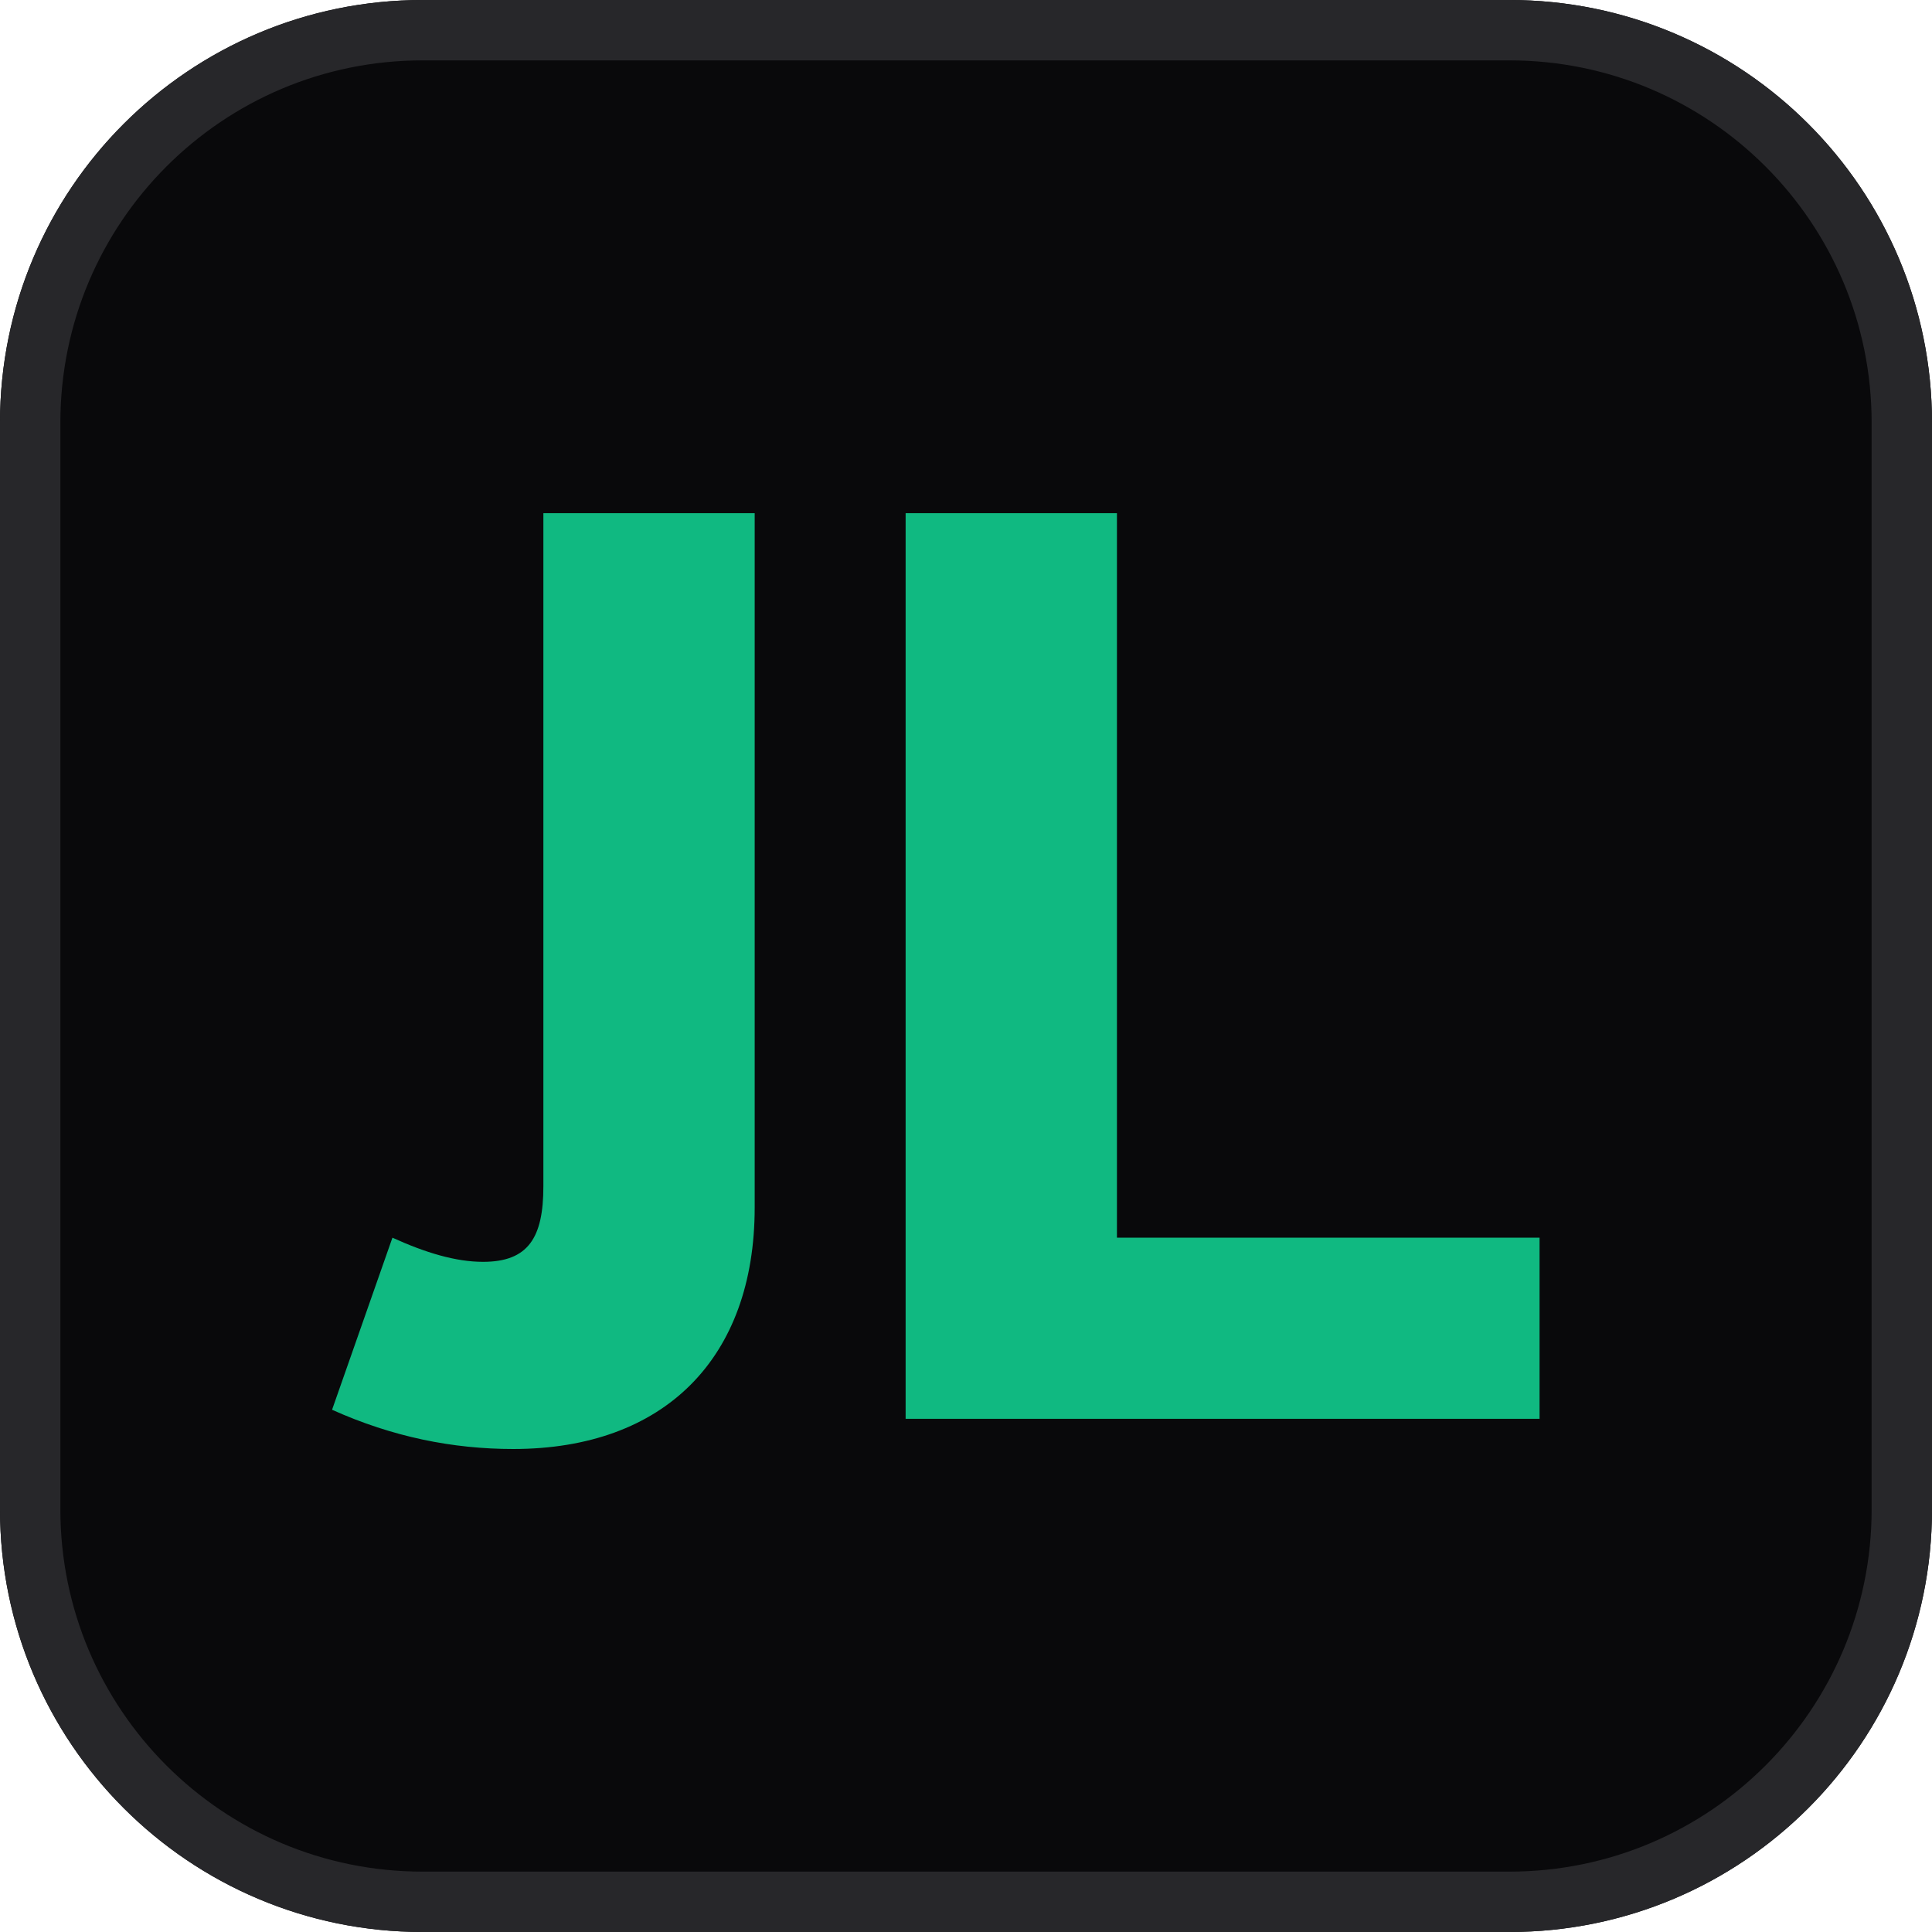
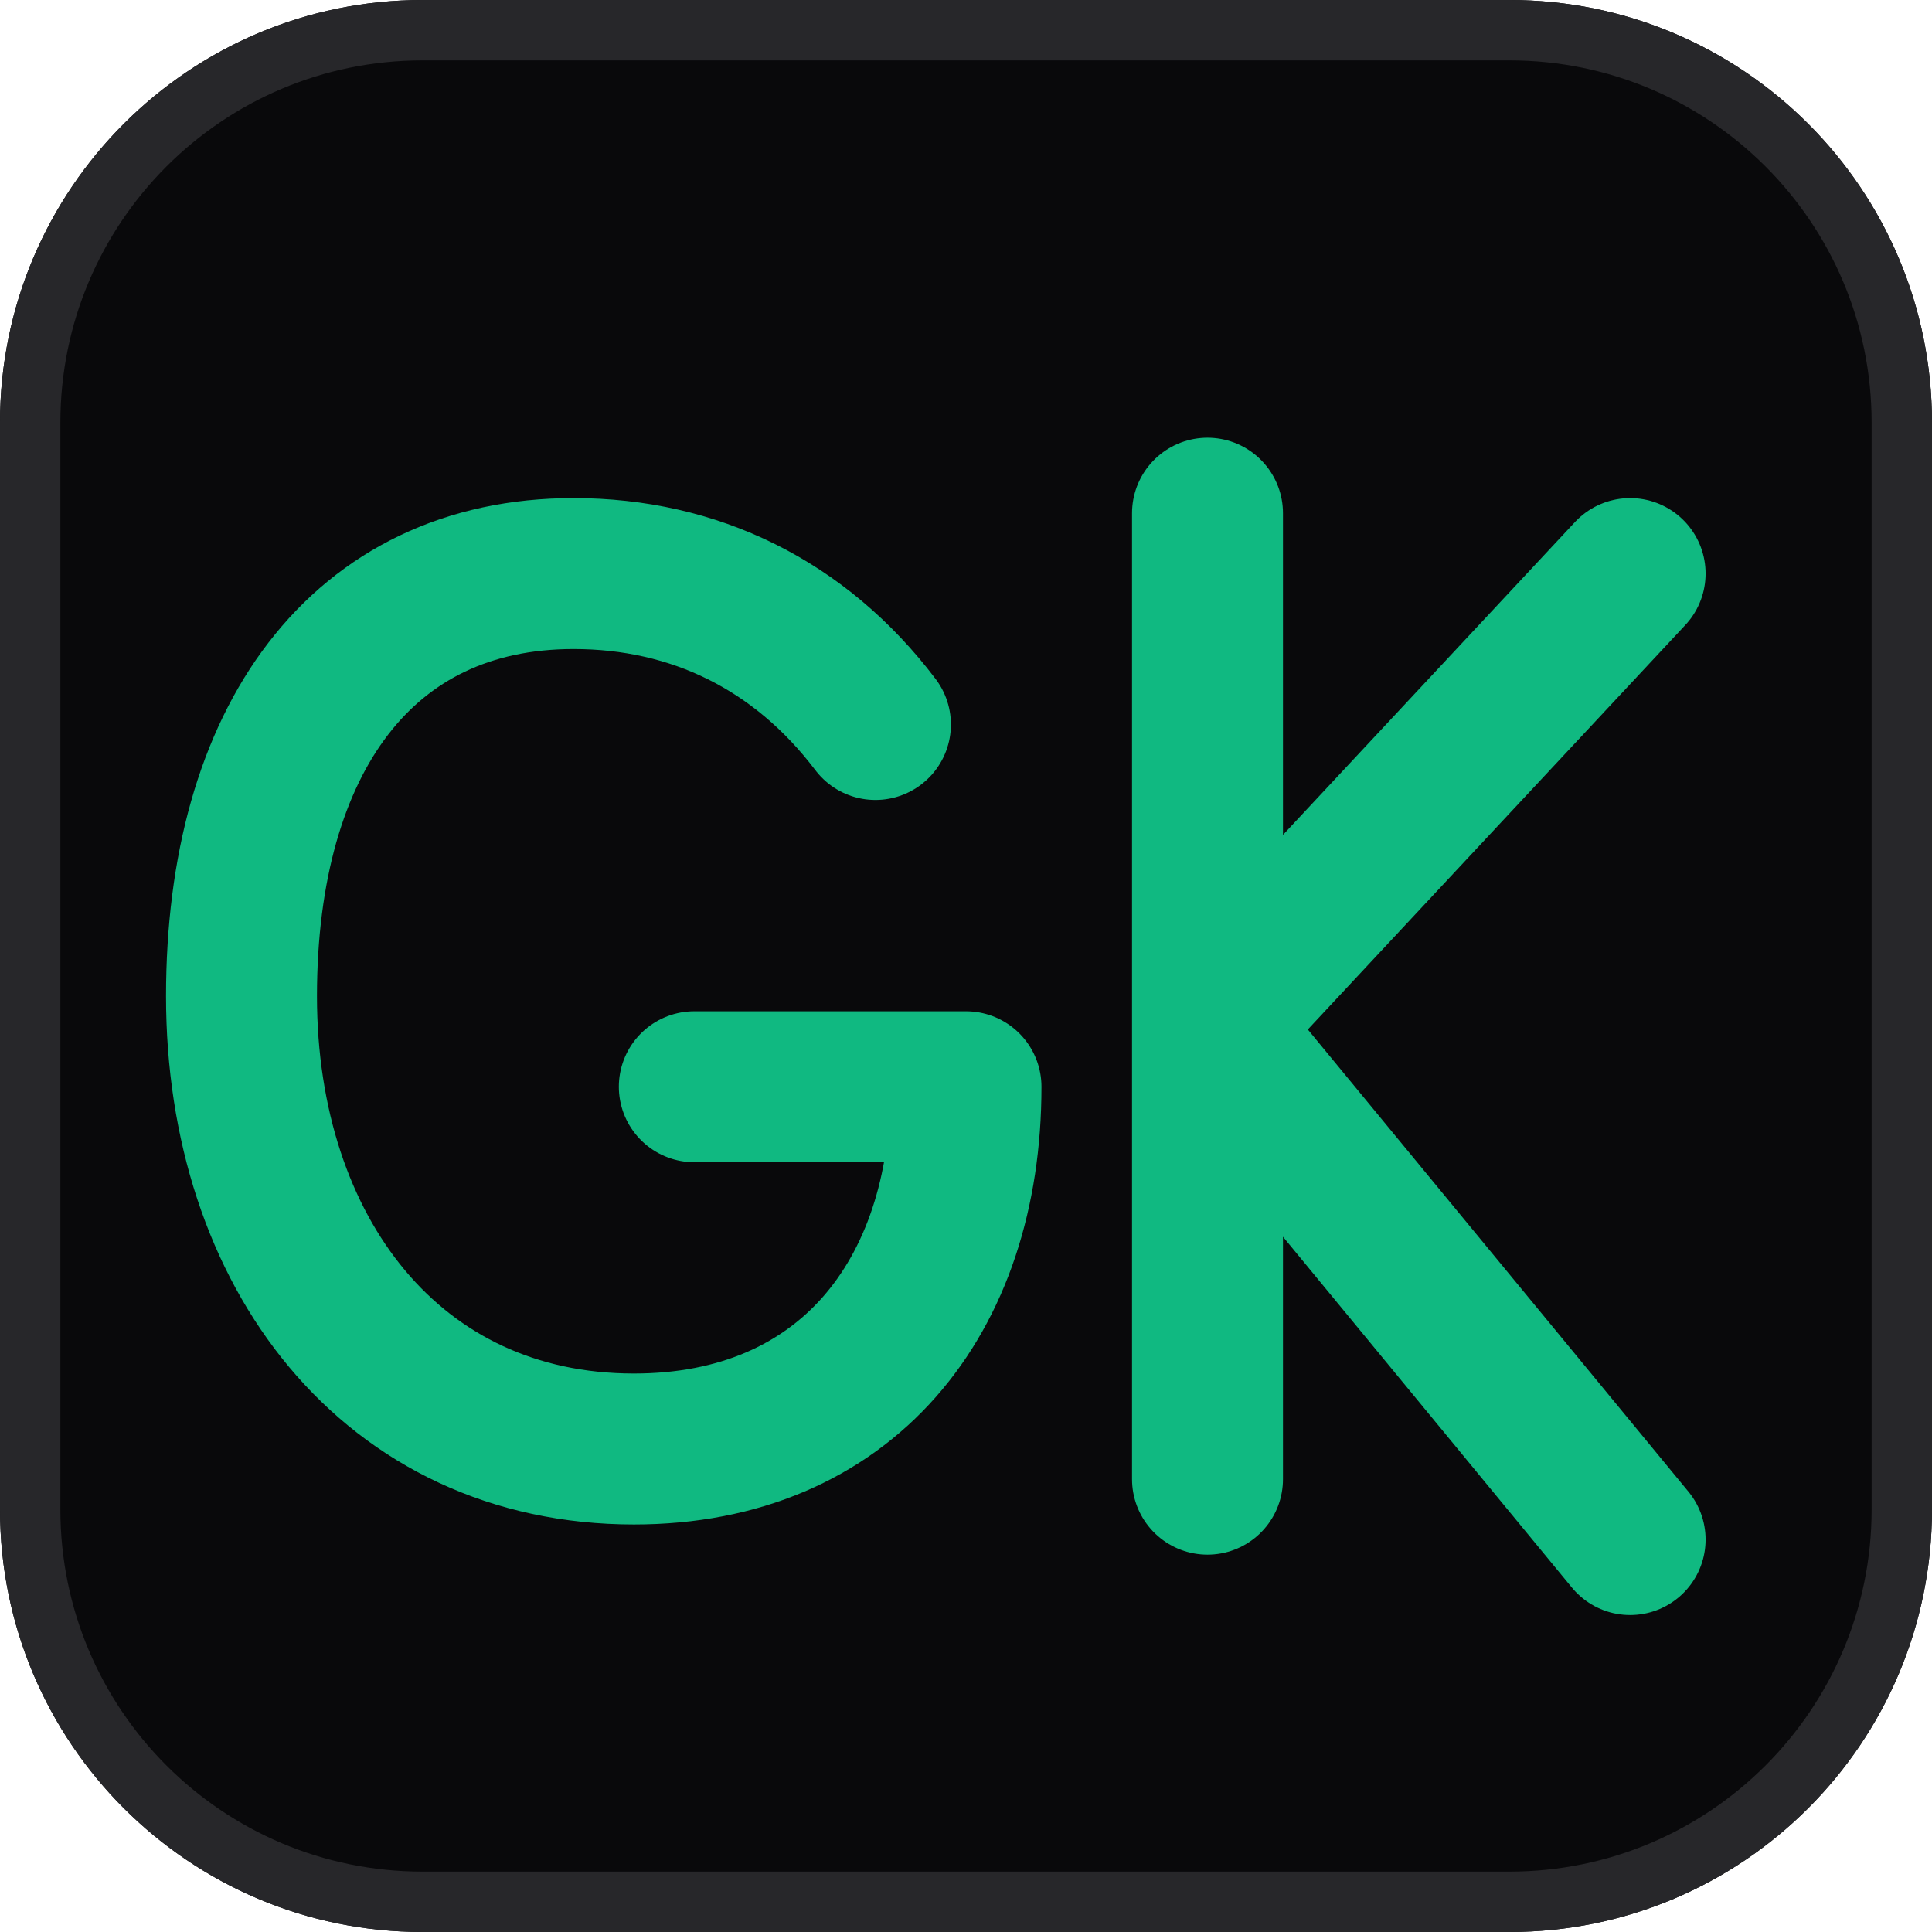
<svg xmlns="http://www.w3.org/2000/svg" viewBox="0 0 64 64">
  <rect width="64" height="64" rx="14" fill="#09090b" />
  <rect x="1" y="1" width="62" height="62" rx="13" fill="none" stroke="#27272a" stroke-width="2" />
-   <path d="M18 17h7v23c0 5-3 8-8 8-2 0-4-.4-6-1.3l2-5.7c1.1.5 2.1.8 3 .8 1.5 0 2-.8 2-2.5V17Zm12 0h7v24h14v6H30V17Z" fill="#10b981" />
+   <g fill="none" stroke="#10b981" stroke-linecap="round" stroke-linejoin="round" stroke-width="5">
+     <path d="M29 24c-2.5-3.3-6-5-10-5-7 0-11 5.5-11 14s5 15 13 15c7 0 11-5 11-12h-9" />
+     <path d="M40 17v32m0-15 14-15m-14 15 14 17" />
+   </g>
</svg>
